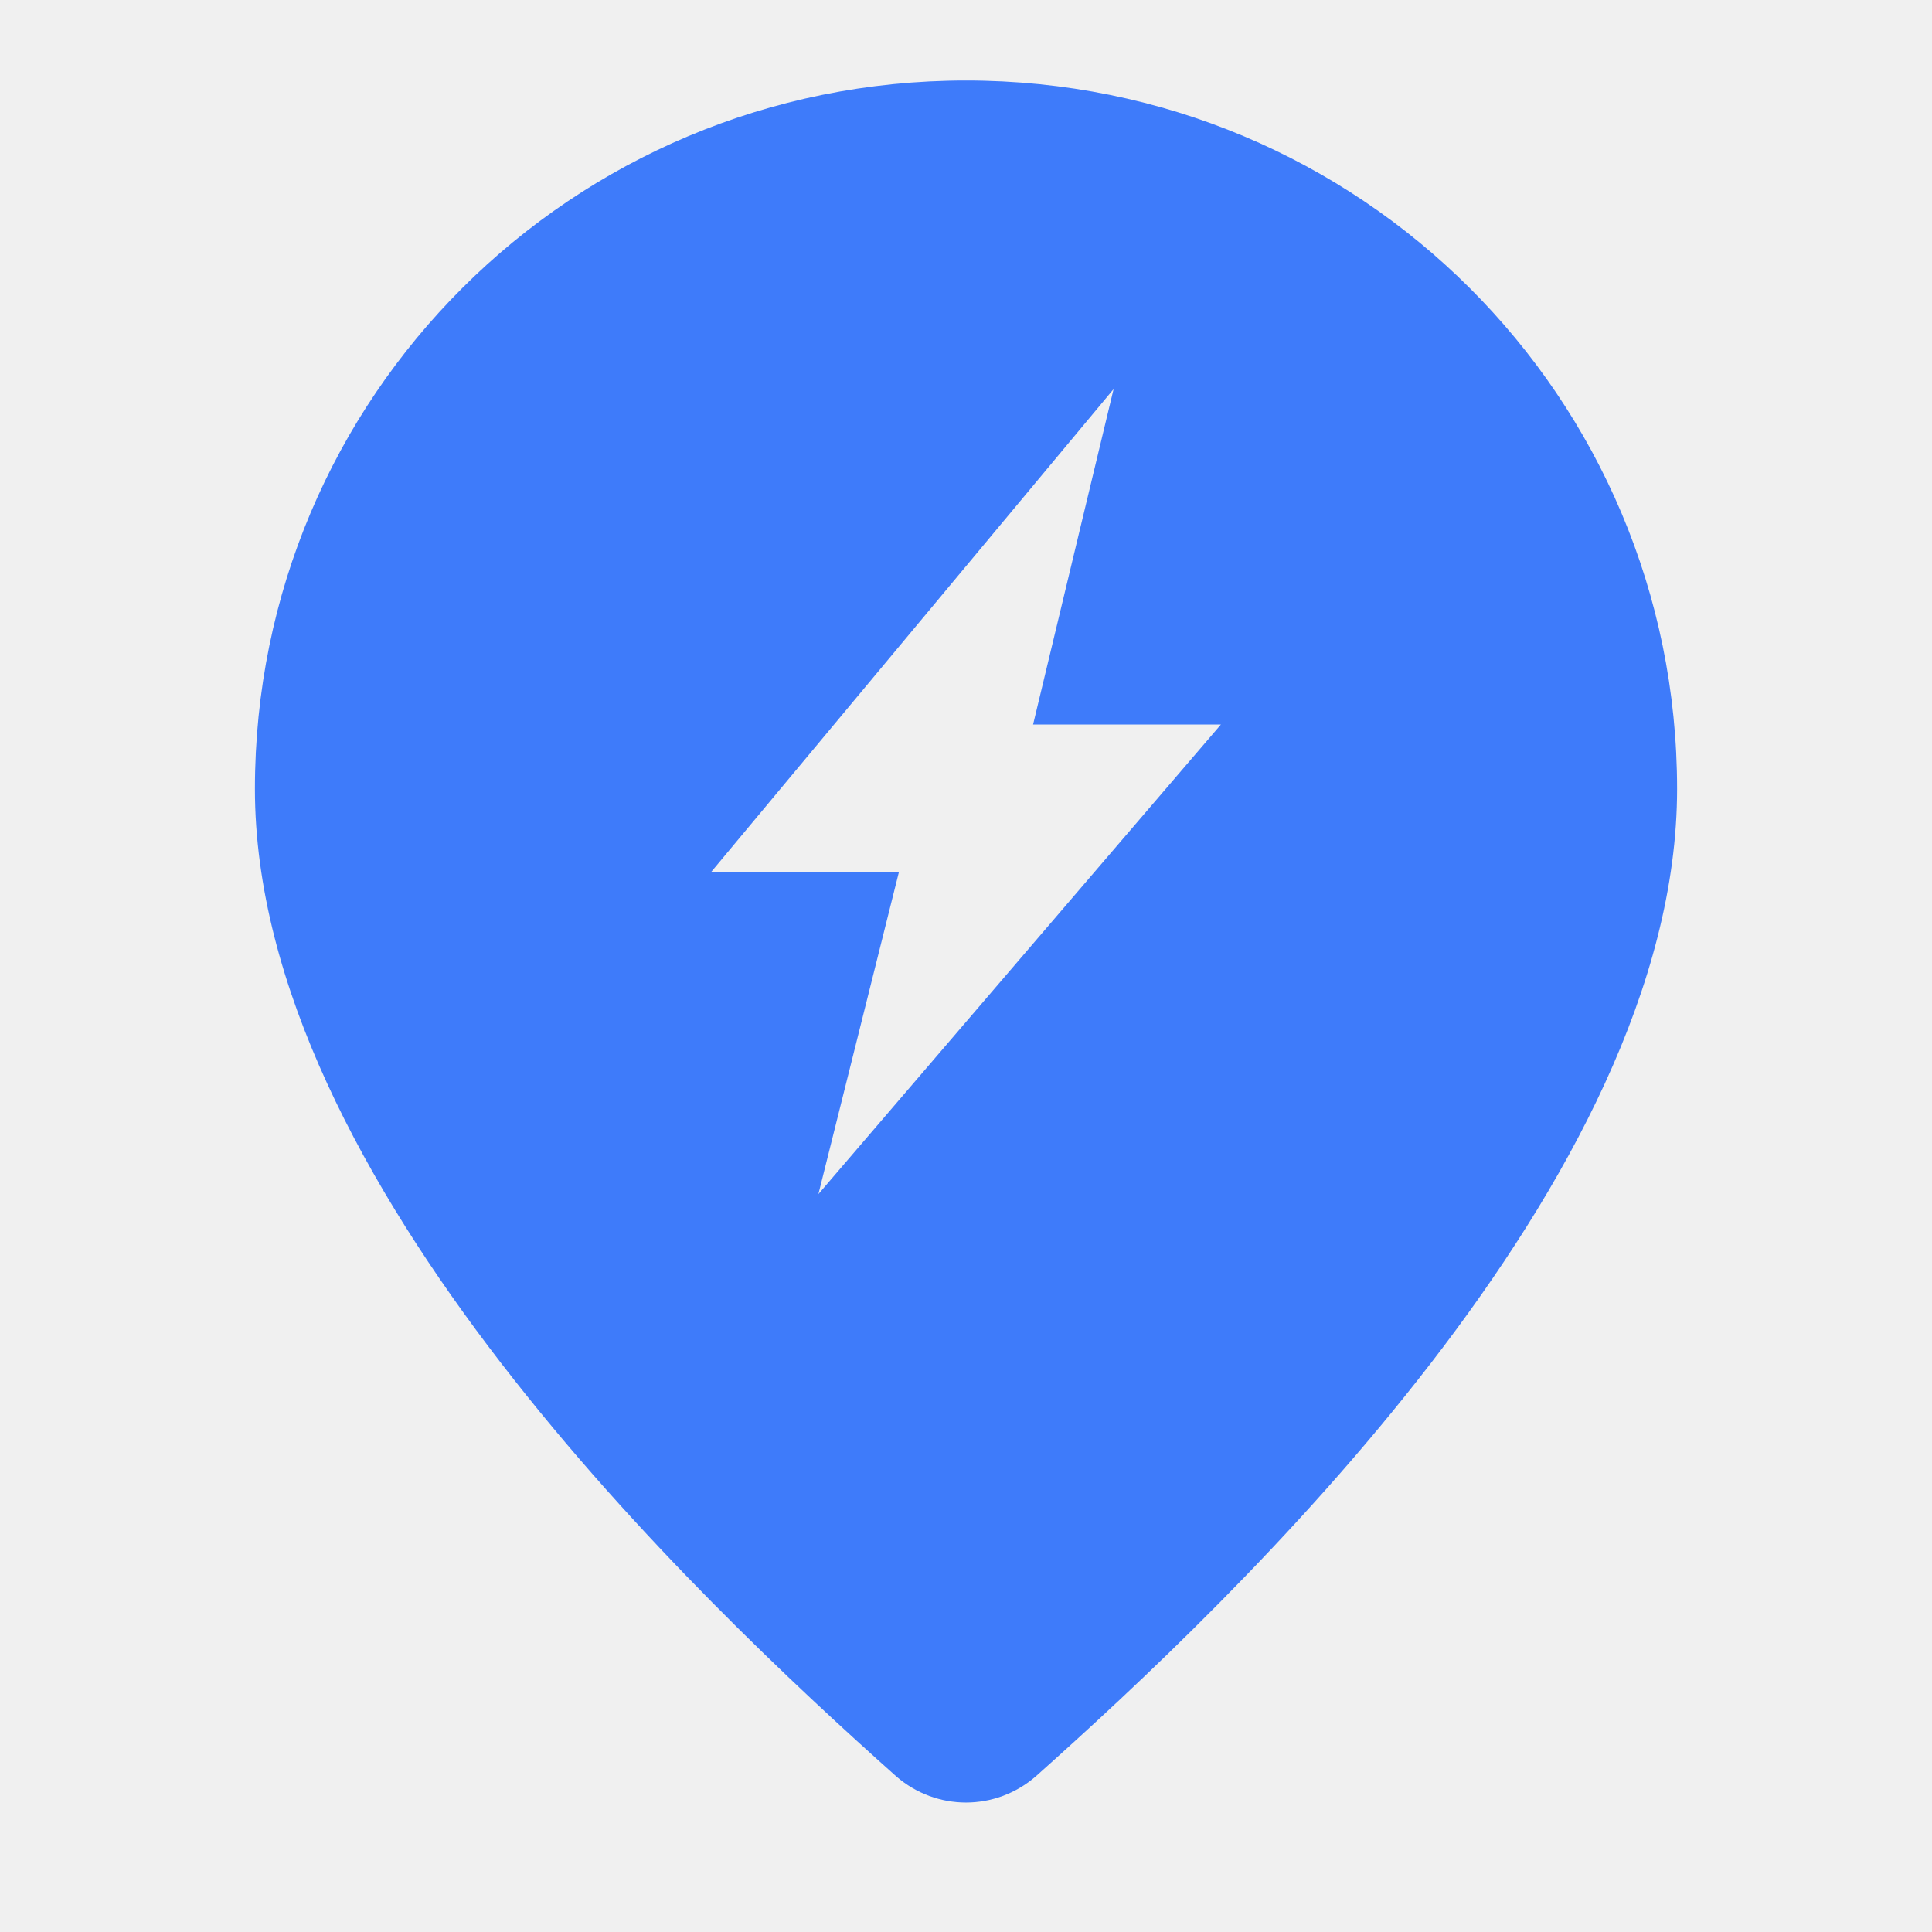
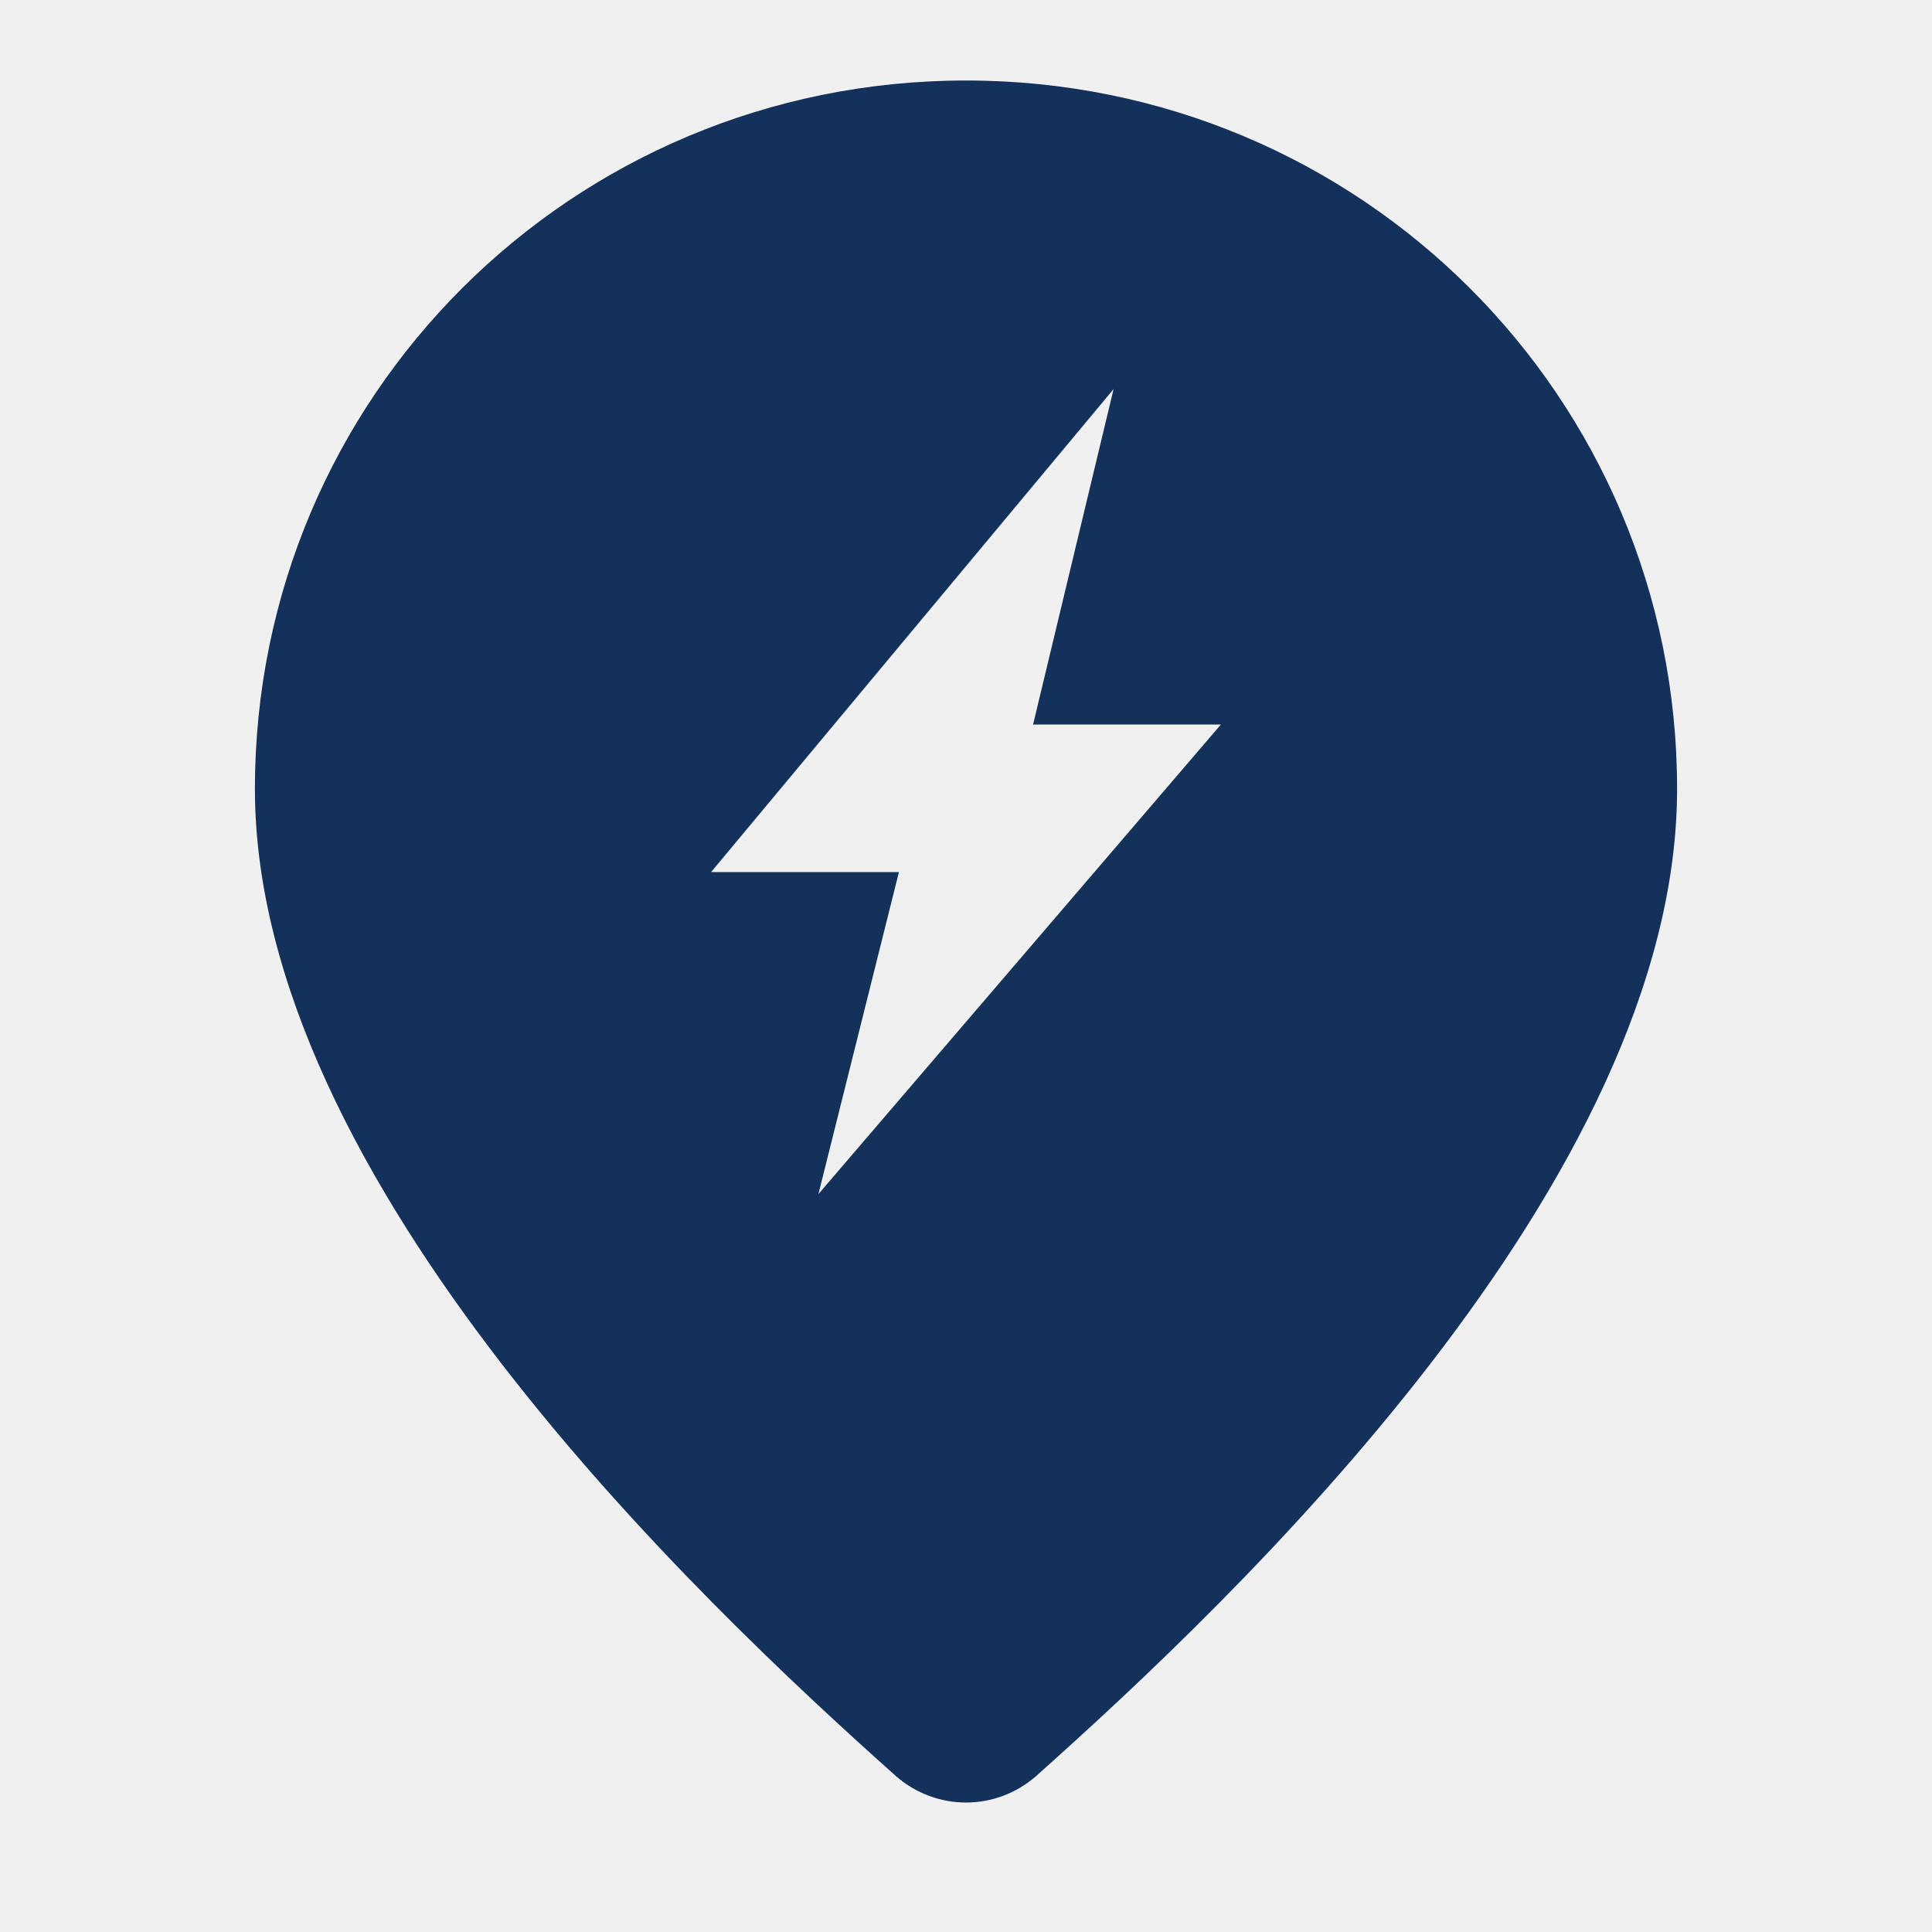
<svg xmlns="http://www.w3.org/2000/svg" viewBox="0 0 72 72" width="72" height="72">
  <defs>
-     <mask id="mf">
+     <mask id="mn">
      <rect width="72" height="72" fill="black" />
      <path d="M36 3 C21.3 3 9.5 14.8 9.5 29.4 C9.5 44 26 59.6 33.4 66.2 C34.9 67.5 37.1 67.5 38.6 66.2 C46 59.6 62.5 44 62.5 29.4 C62.5 14.8 50.7 3 36 3 Z" fill="white" />
      <path d="M41.5 14.5 L26.5 32.5 H33.5 L30.5 44.5 L45.5 27 H38.5 Z" fill="black" />
    </mask>
  </defs>
-   <rect width="72" height="72" fill="#3E7BFA" mask="url(#mf)" />
+   <rect width="72" height="72" fill="#14315C" mask="url(#mn)" />
</svg>
